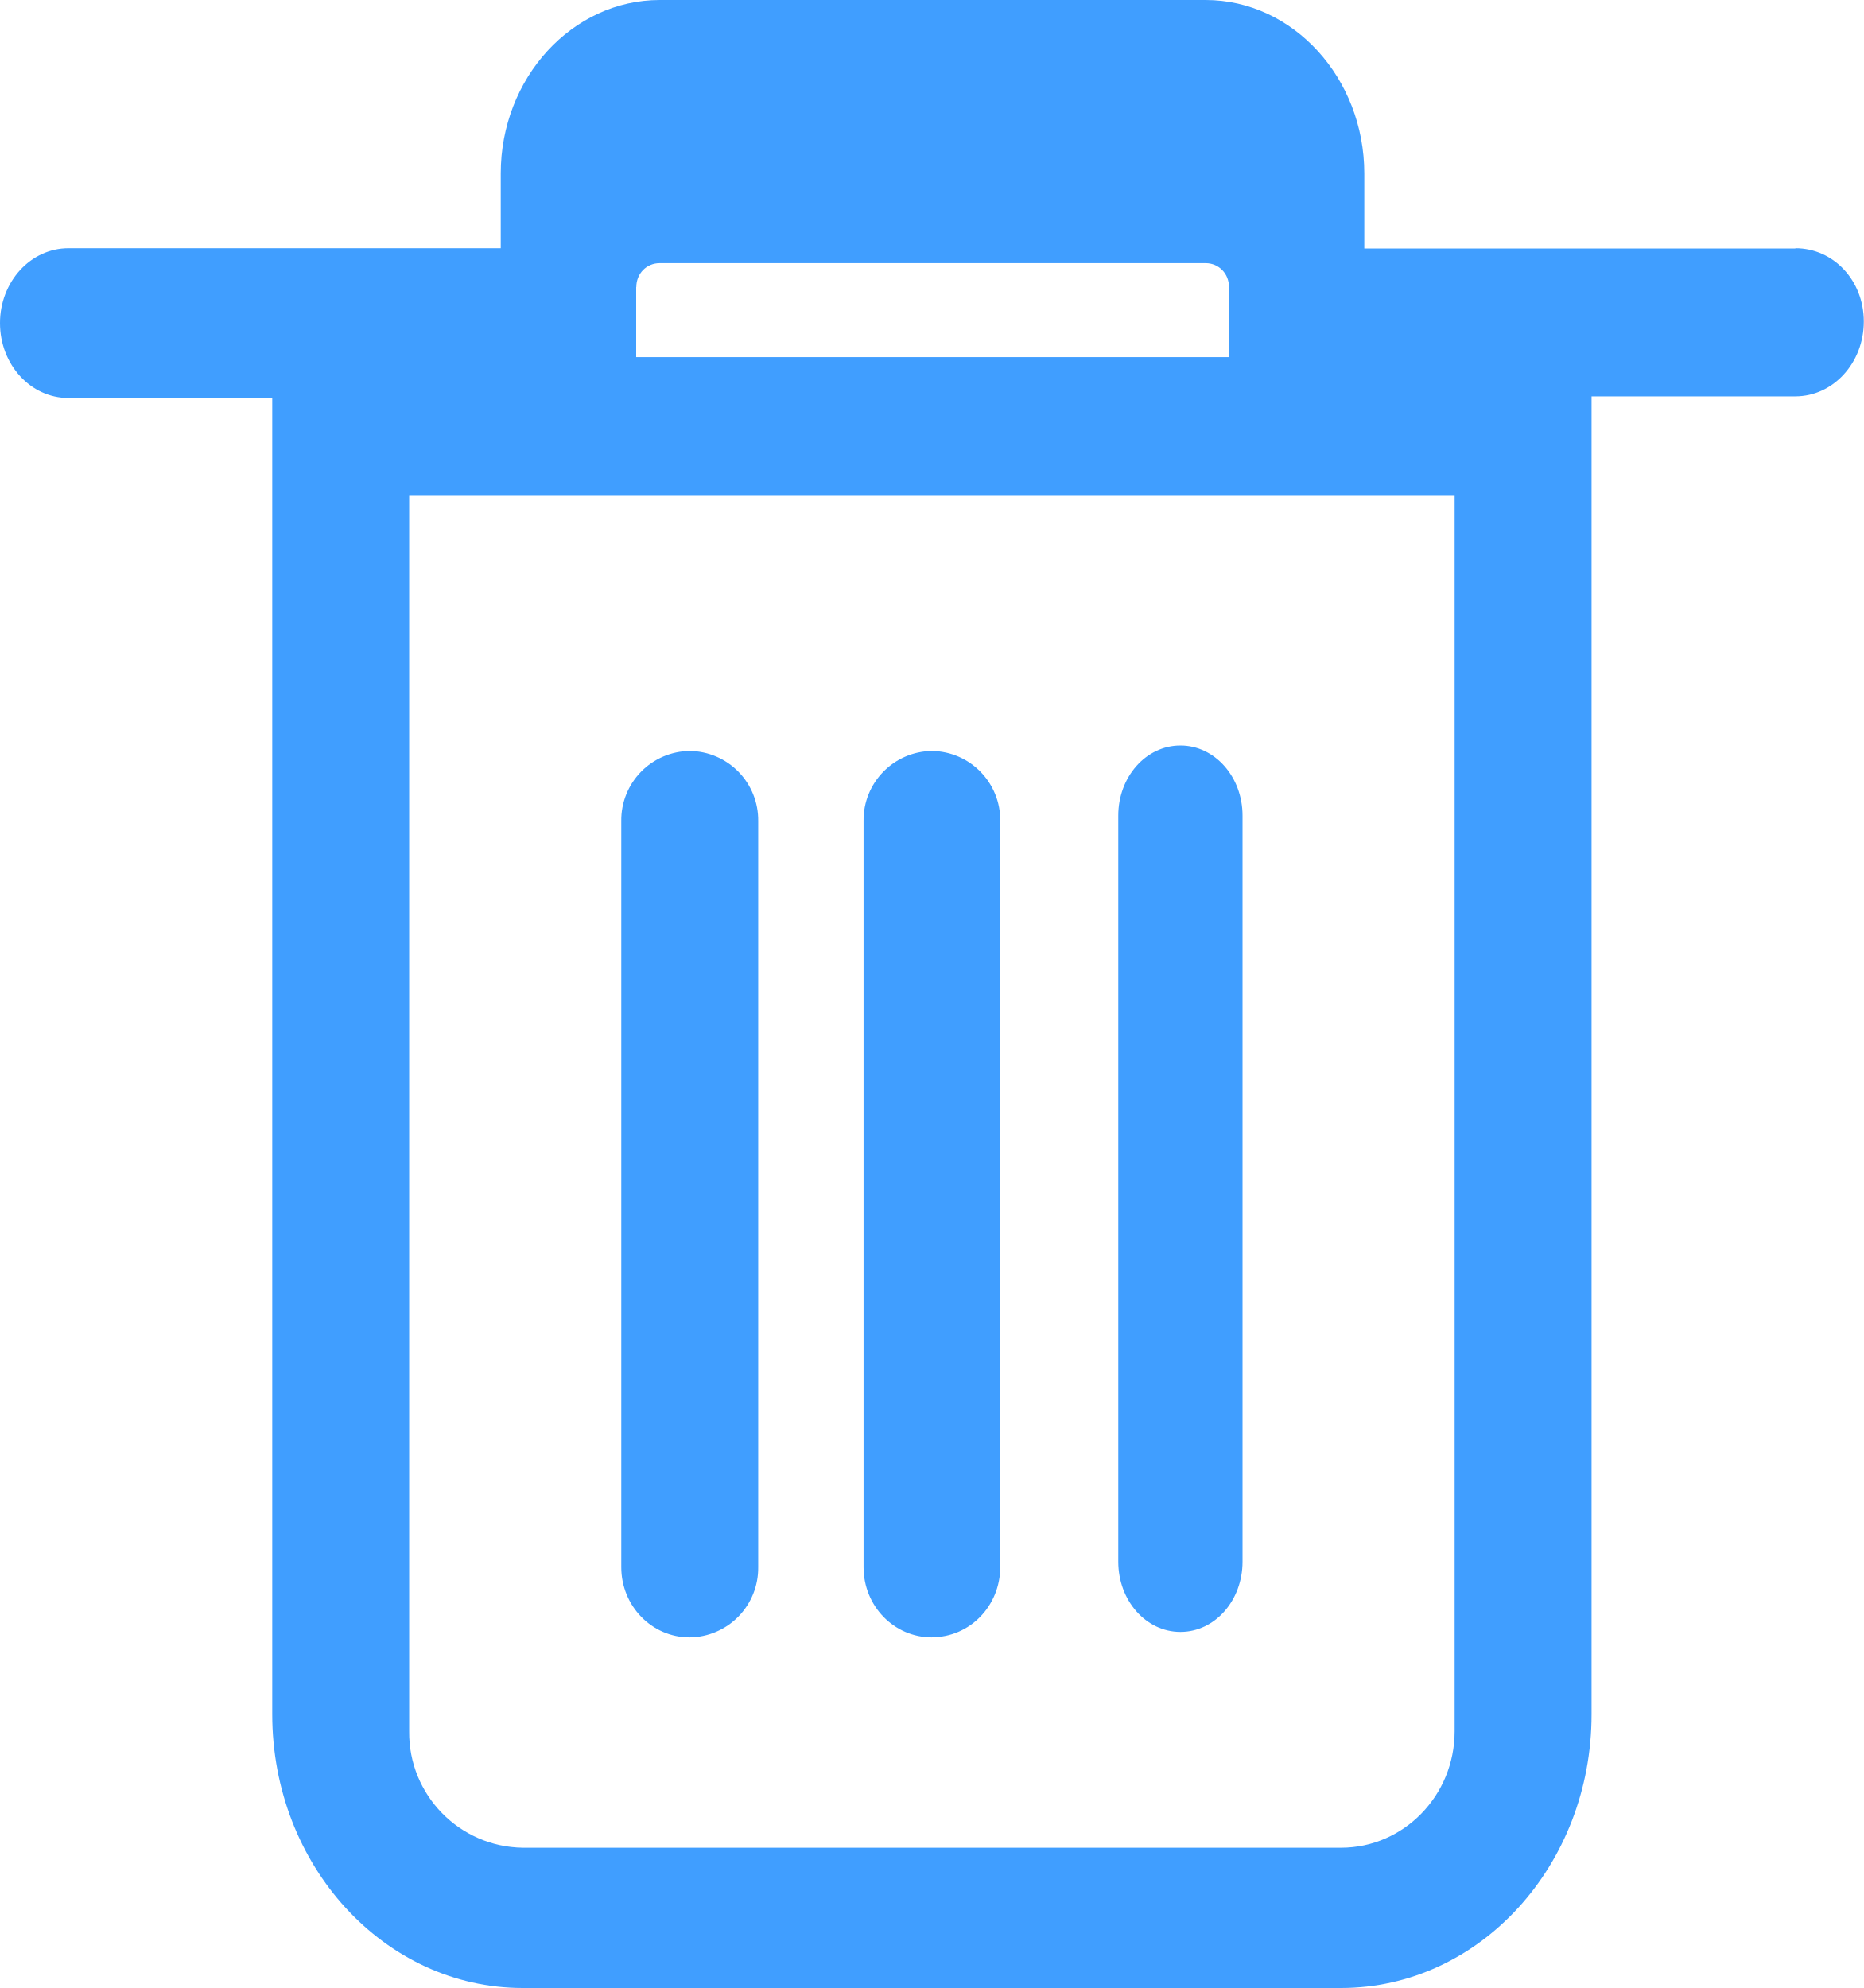
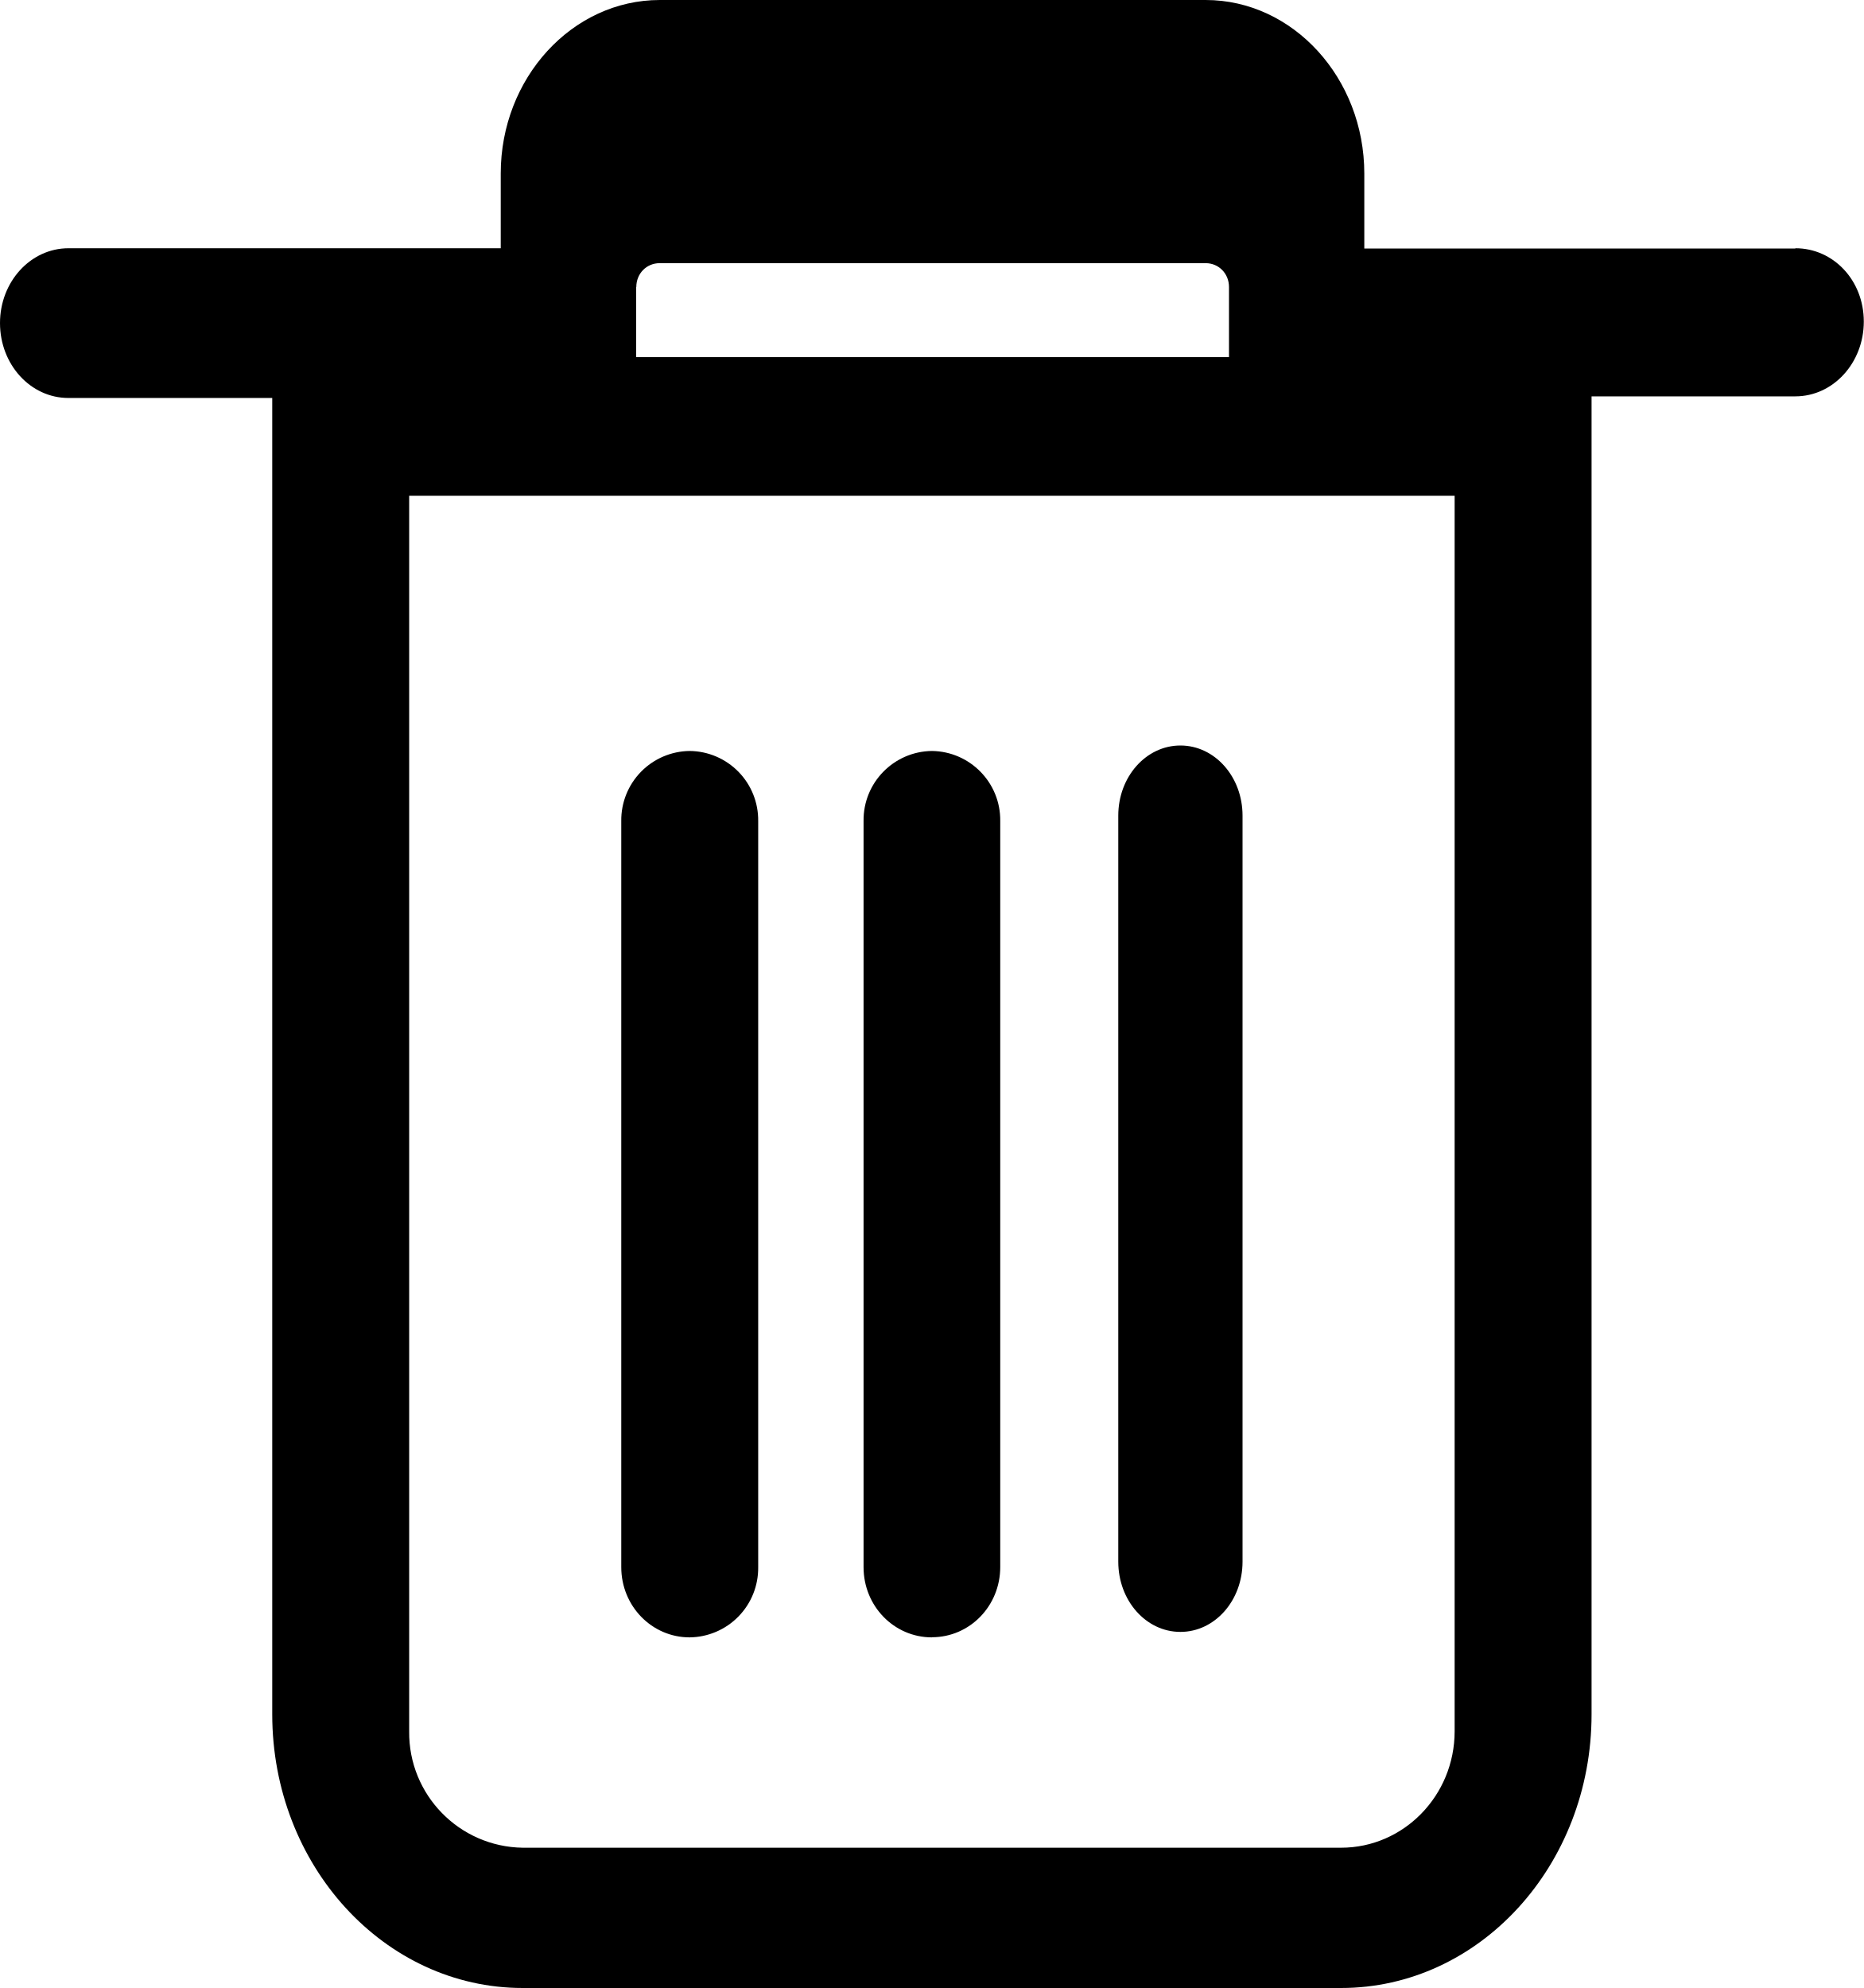
<svg width="15" height="16">
-   <path d="M11.707 13.934c0 .517-.41.937-.914.937H4.207a.927.927 0 01-.914-.937V3.99h8.414v9.944zM5.121 2.31c0-.108.082-.192.188-.192h4.394c.106 0 .188.084.188.192v.564H5.12V2.31zM14.449 2H10.98v-.603C10.98.628 10.406 0 9.703 0H5.31c-.705 0-1.28.628-1.28 1.396v.602H.551c-.305 0-.551.27-.551.602 0 .334.246.603.55.603h1.641v10.594c0 1.217.903 2.203 2.016 2.203h6.586c1.113 0 2.016-.986 2.016-2.203V3.19h1.64c.305 0 .551-.27.551-.602 0-.333-.246-.59-.55-.59zM7.5 13.177c.305 0 .55-.252.55-.565V6.608a.557.557 0 00-.55-.564.557.557 0 00-.55.564v6.005c0 .313.245.565.55.565m-1.95 0a.558.558 0 00.552-.565V6.608a.557.557 0 00-.551-.564.557.557 0 00-.551.564v6.005c0 .313.246.565.55.565m3.95-.044c.277 0 .5-.252.5-.565V6.564C10 6.252 9.777 6 9.5 6s-.5.252-.5.564v6.005c0 .313.223.565.5.565" fill="#409EFF" />
+   <path d="M11.707 13.934c0 .517-.41.937-.914.937H4.207a.927.927 0 01-.914-.937V3.99h8.414v9.944zM5.121 2.31c0-.108.082-.192.188-.192h4.394c.106 0 .188.084.188.192v.564H5.12V2.31zM14.449 2H10.98v-.603C10.98.628 10.406 0 9.703 0H5.31c-.705 0-1.28.628-1.28 1.396v.602H.551c-.305 0-.551.27-.551.602 0 .334.246.603.55.603h1.641v10.594c0 1.217.903 2.203 2.016 2.203h6.586c1.113 0 2.016-.986 2.016-2.203V3.19h1.64c.305 0 .551-.27.551-.602 0-.333-.246-.59-.55-.59zM7.5 13.177c.305 0 .55-.252.55-.565V6.608a.557.557 0 00-.55-.564.557.557 0 00-.55.564v6.005c0 .313.245.565.55.565m-1.95 0a.558.558 0 00.552-.565V6.608a.557.557 0 00-.551-.564.557.557 0 00-.551.564v6.005c0 .313.246.565.55.565m3.95-.044c.277 0 .5-.252.5-.565V6.564C10 6.252 9.777 6 9.5 6s-.5.252-.5.564v6.005c0 .313.223.565.5.565" />
</svg>
